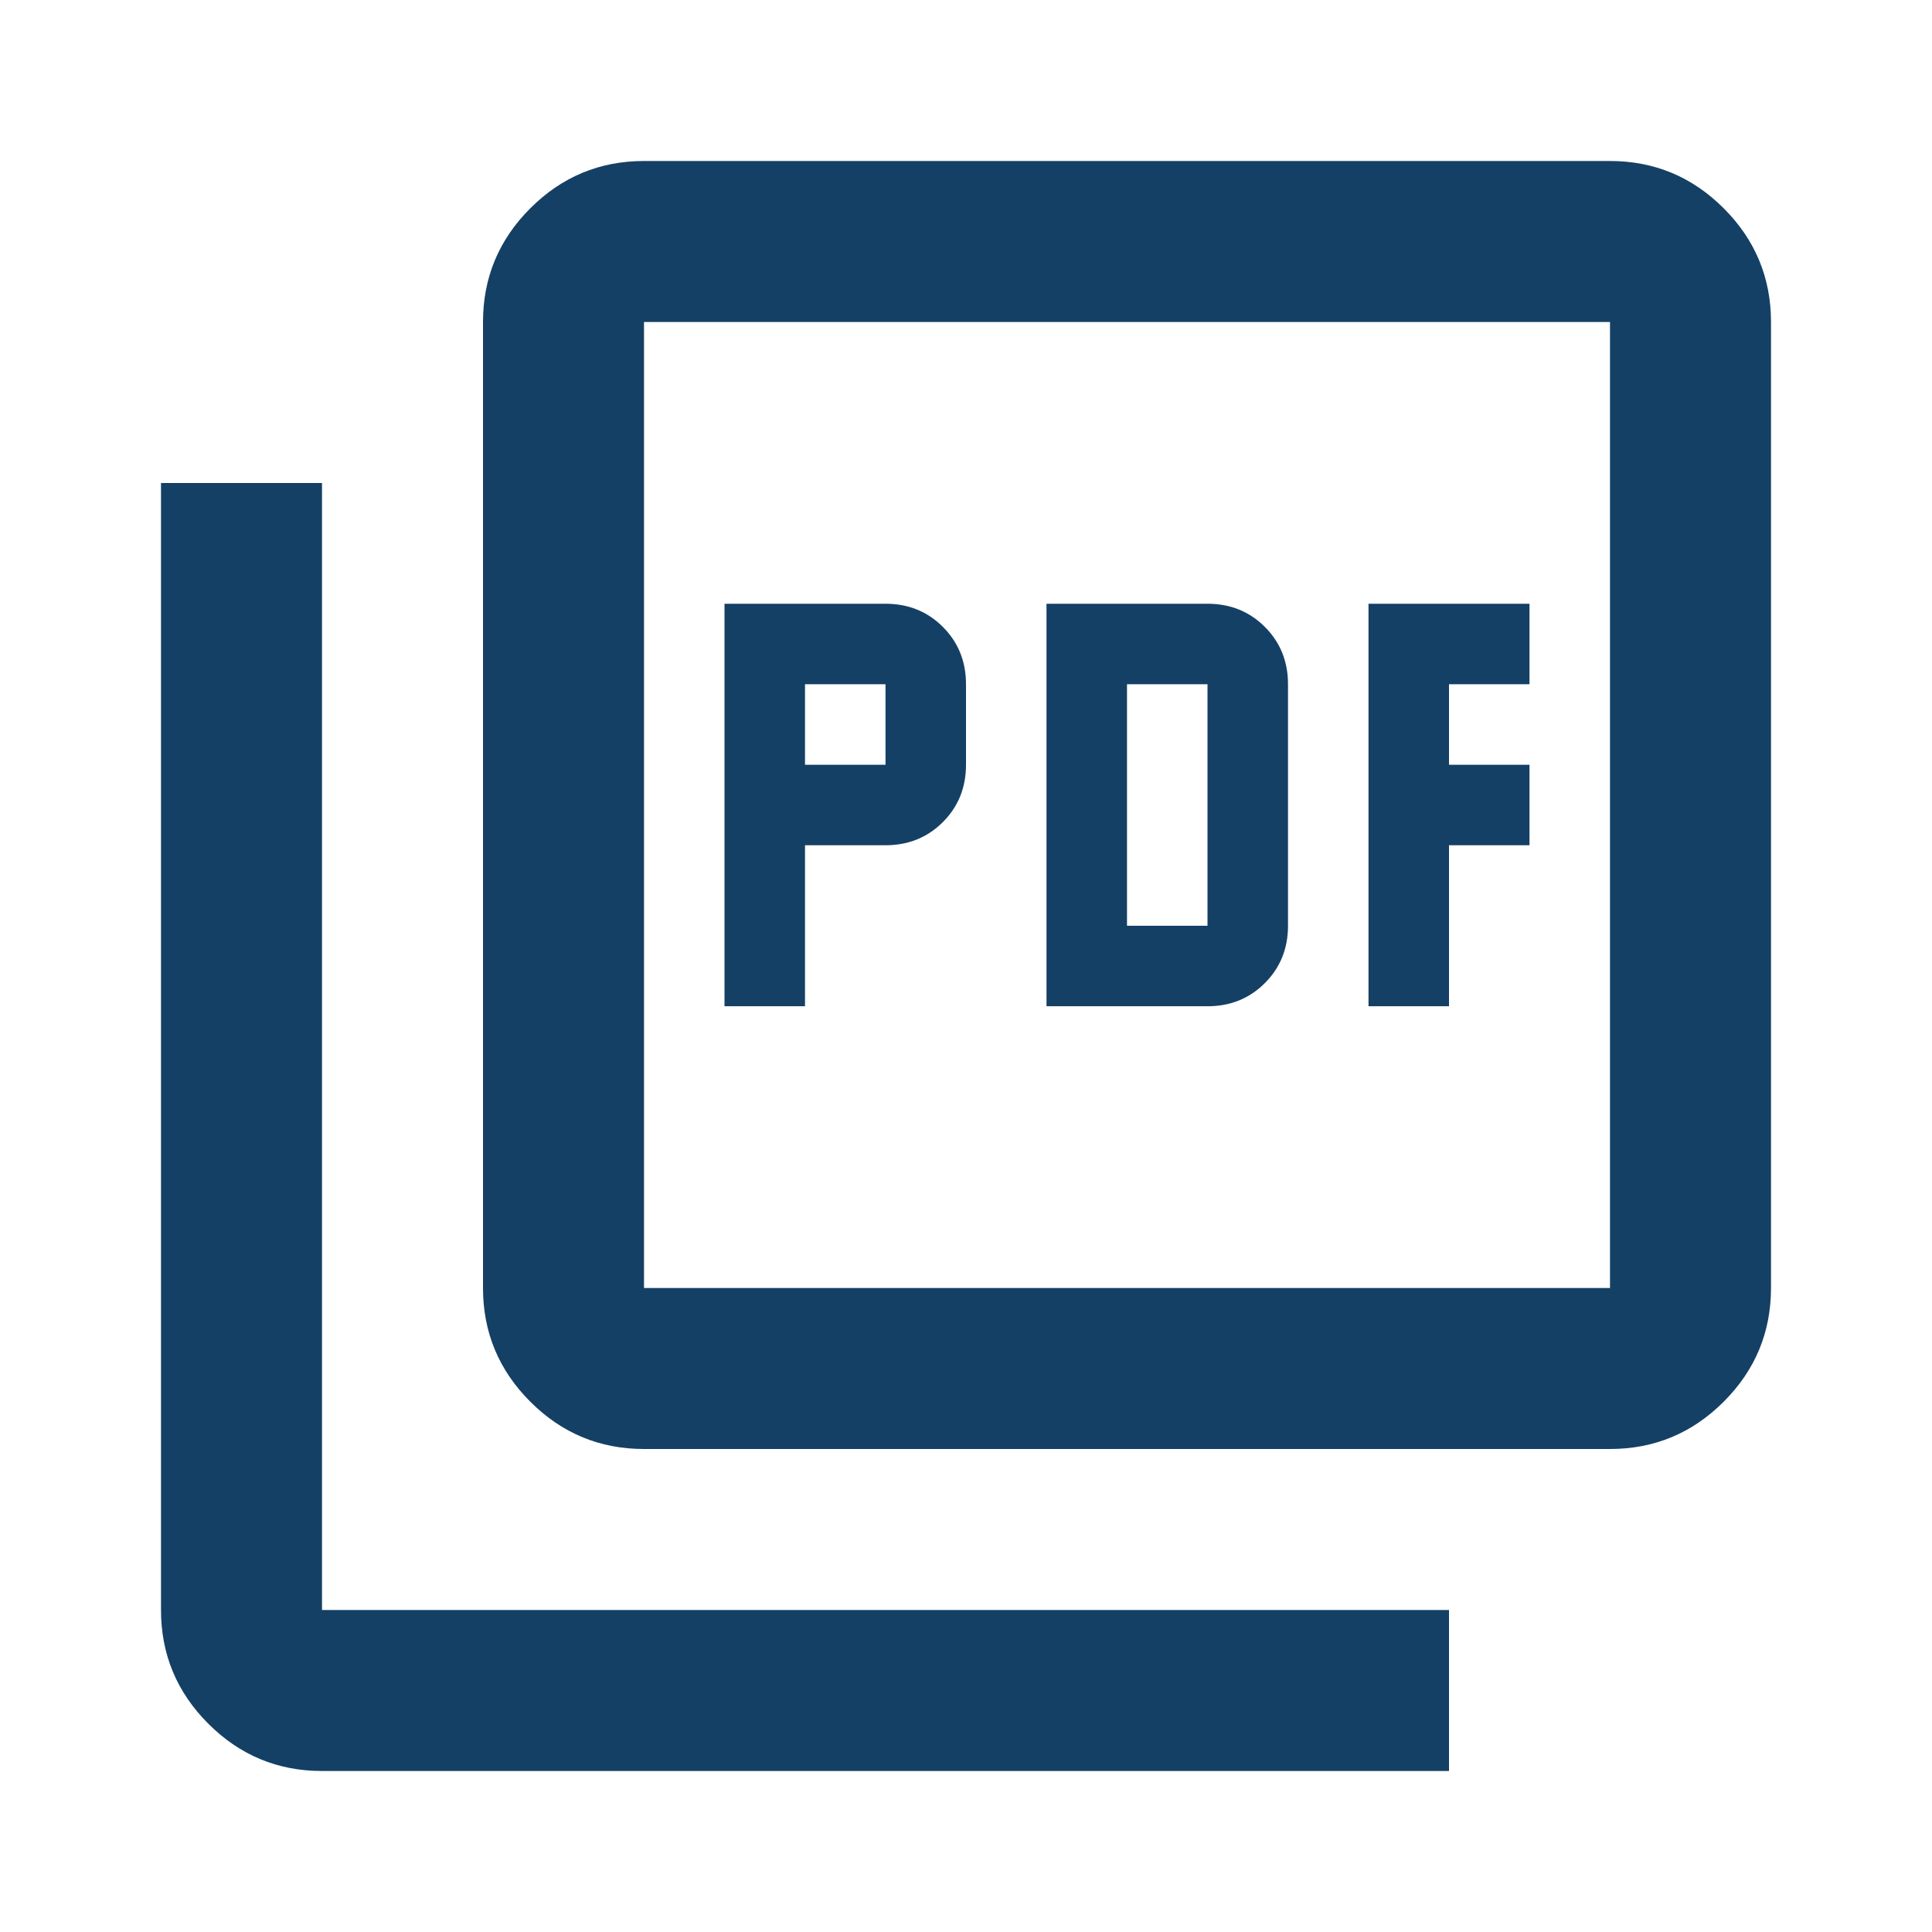
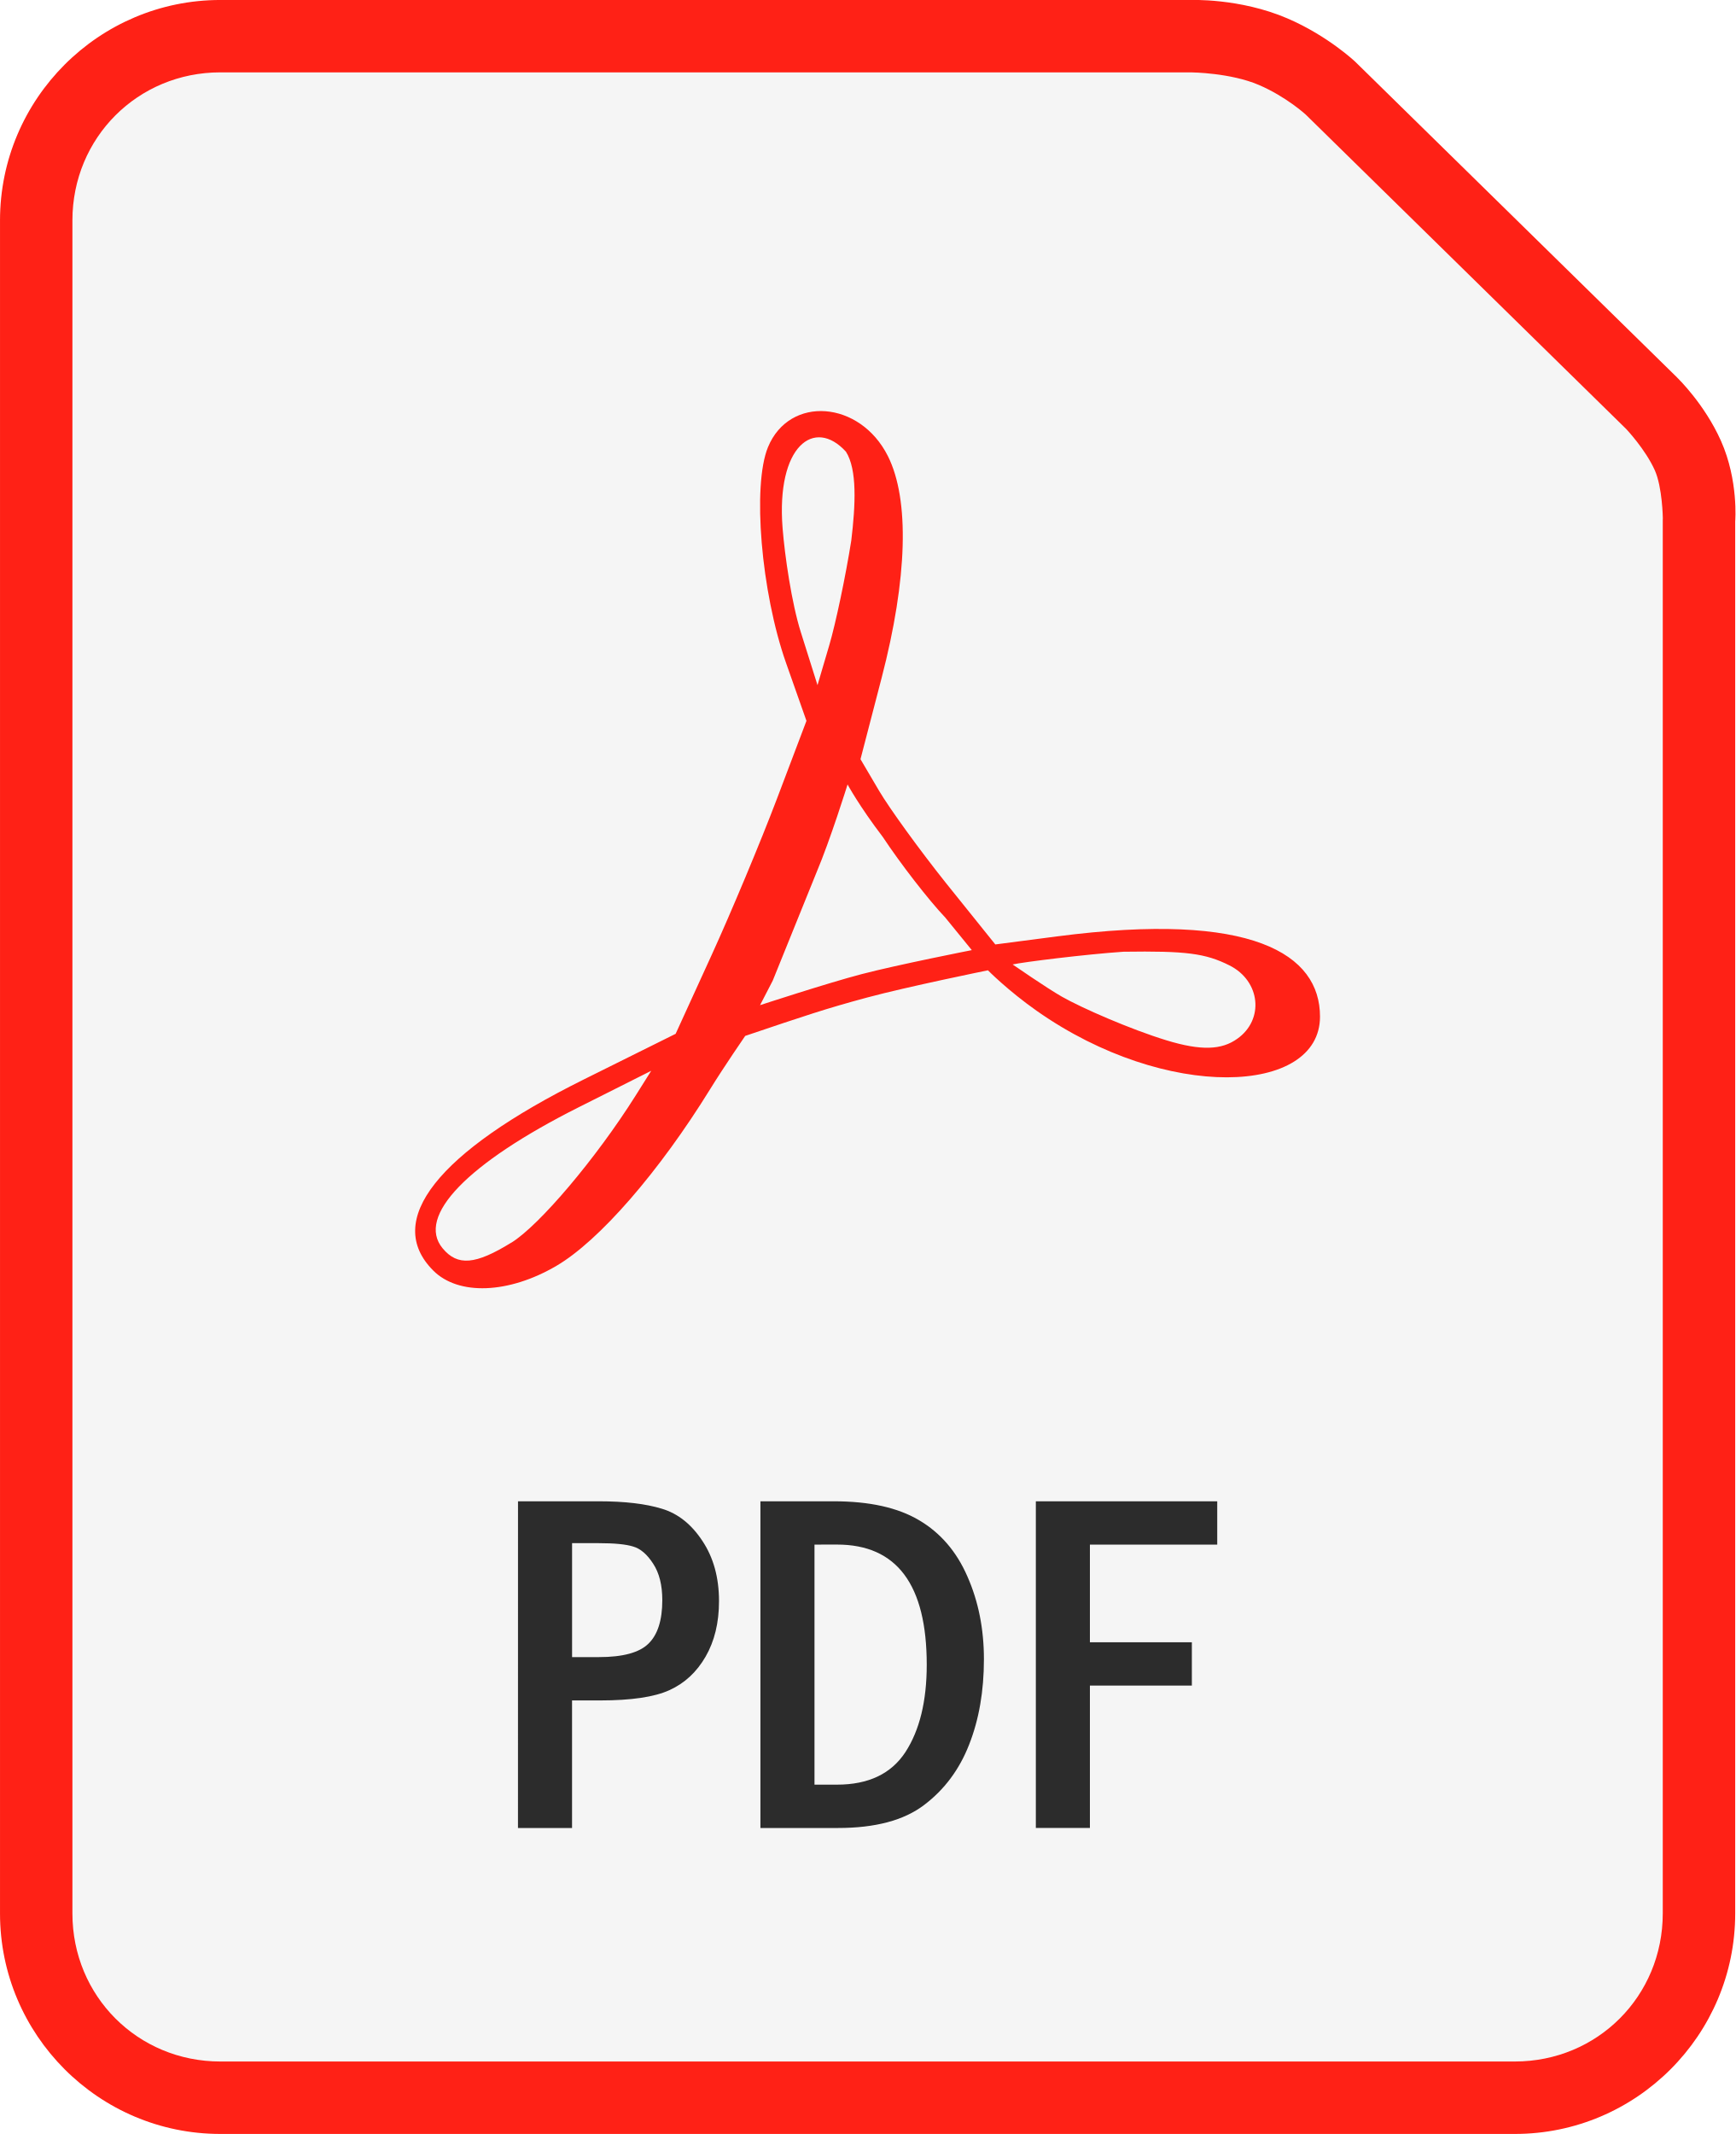
- <svg xmlns="http://www.w3.org/2000/svg" height="24px" viewBox="0 -960 960 960" width="24px" fill="#C5B358" version="1.1" id="svg1" xml:space="preserve">
-   <defs id="defs1" />
-   <path d="M360-460h40v-80h40q17 0 28.5-11.5T480-580v-40q0-17-11.5-28.5T440-660h-80v200Zm40-120v-40h40v40h-40Zm120 120h80q17 0 28.5-11.5T640-500v-120q0-17-11.5-28.5T600-660h-80v200Zm40-40v-120h40v120h-40Zm120 40h40v-80h40v-40h-40v-40h40v-40h-80v200ZM320-240q-33 0-56.5-23.5T240-320v-480q0-33 23.5-56.5T320-880h480q33 0 56.5 23.5T880-800v480q0 33-23.5 56.5T800-240H320Zm0-80h480v-480H320v480ZM160-80q-33 0-56.5-23.5T80-160v-560h80v560h560v80H160Zm160-720v480-480Z" id="path1" style="fill:#154065;fill-opacity:1" />
+ <svg xmlns="http://www.w3.org/2000/svg" width="75.32mm" height="92.604mm" viewBox="0 0 75.32 92.604">
+   <g transform="translate(53.54806 -183.9753) scale(1.4843)">
+     <path fill="#ff2116" d="M-29.633 123.947c-3.552 0-6.443 2.893-6.443 6.445v49.498c0 3.552 2.891 6.445 6.443 6.445H8.217c3.552 0 6.443-2.893 6.443-6.445v-40.701s.101-1.192-.416-2.352c-.485-1.087-1.275-1.844-1.275-1.844a1.058 1.058 0 0 0-.006-.008l-9.391-9.211a1.058 1.058 0 0 0-.016-.016s-.802-.763-1.99-1.273c-1.399-.601-2.842-.537-2.842-.537l.021-.002z" color="#000" font-family="sans-serif" overflow="visible" paint-order="markers fill stroke" style="line-height:normal;font-variant-ligatures:normal;font-variant-position:normal;font-variant-caps:normal;font-variant-numeric:normal;font-variant-alternates:normal;font-feature-settings:normal;text-indent:0;text-align:start;text-decoration-line:none;text-decoration-style:solid;text-decoration-color:#000000;text-transform:none;text-orientation:mixed;white-space:normal;shape-padding:0;isolation:auto;mix-blend-mode:normal;solid-color:#000000;solid-opacity:1" />
+     <path fill="#f5f5f5" d="M-29.633 126.064h28.379a1.058 1.058 0 0 0 .021 0s1.135.011 1.965.367c.799.343 1.365.862 1.369.865 0.0 0.0.004.004.004.004l9.367 9.189s.564.596.838 1.209c.221.495.234 1.4.234 1.4a1.058 1.058 0 0 0-.002.045v40.746c0 2.416-1.91 4.328-4.326 4.328H-29.633c-2.416 0-4.326-1.912-4.326-4.328v-49.498c0-2.416 1.91-4.328 4.326-4.328z" color="#000" font-family="sans-serif" overflow="visible" paint-order="markers fill stroke" style="line-height:normal;font-variant-ligatures:normal;font-variant-position:normal;font-variant-caps:normal;font-variant-numeric:normal;font-variant-alternates:normal;font-feature-settings:normal;text-indent:0;text-align:start;text-decoration-line:none;text-decoration-style:solid;text-decoration-color:#000000;text-transform:none;text-orientation:mixed;white-space:normal;shape-padding:0;isolation:auto;mix-blend-mode:normal;solid-color:#000000;solid-opacity:1" />
+     <path fill="#ff2116" d="M-23.408 161.093c-1.457-1.457.119-3.458 4.396-5.584l2.691-1.337 1.048-2.294c.577-1.262 1.437-3.32 1.913-4.575l.864-2.281-.595-1.688c-.732-2.075-.993-5.194-.529-6.316.629-1.519 2.69-1.363 3.506.265.637 1.272.572 3.575-.183 6.479l-.619 2.381.545.926c.3.509 1.176 1.719 1.948 2.687l1.449 1.803 1.803-.235c5.729-.748 7.691.523 7.691 2.345 0 2.299-4.498 2.489-8.276-.164-.85-.597-1.434-1.19-1.434-1.19s-2.367.482-3.532.796c-1.203.324-1.803.527-3.565 1.122 0 0-.618.898-1.021 1.55-1.499 2.428-3.248 4.44-4.498 5.172-1.399.82-2.866.876-3.604.137zm2.286-.817c.819-.506 2.476-2.466 3.623-4.286l.464-.737-2.115 1.063c-3.267 1.642-4.761 3.19-3.984 4.127.437.526.959.482 2.011-.168zm21.218-5.956c.801-.561.685-1.691-.221-2.147-.705-.355-1.273-.428-3.103-.401-1.125.077-2.934.303-3.24.372 0 0 .994.687 1.435.939.587.335 2.015.958 3.057 1.277 1.028.315 1.622.281 2.073-.041zm-8.532-3.546c-.485-.51-1.309-1.573-1.832-2.363-.684-.896-1.026-1.529-1.026-1.529s-.5 1.607-.909 2.574l-1.279 3.161-.371.717s1.971-.646 2.974-.908c1.062-.277 3.218-.701 3.218-.701zm-2.749-11.026c.124-1.038.176-2.073-.157-2.596-.925-1.011-2.041-.168-1.852 2.235.064.808.264 2.19.533 3.042l.488 1.549.344-1.166c.189-.642.479-2.02.644-3.064z" />
+     <path fill="#2c2c2c" d="M-20.93 167.839h2.365q1.134 0 1.84.217.707.21 1.189.945.483.728.483 1.756 0 .945-.392 1.623-.392.679-1.057.98-.658.301-2.029.301h-.819v3.729h-1.581zm1.581 1.224v3.331h.784q1.05 0 1.448-.392.406-.392.406-1.273 0-.658-.266-1.064-.266-.413-.588-.504-.315-.098-1.001-.098zm5.507-1.224h2.148q1.56 0 2.491.553.938.553 1.413 1.644.483 1.092.483 2.421 0 1.399-.434 2.498-.427 1.092-1.315 1.763-.882.672-2.519.672h-2.267zm1.581 1.266v7.018h.658q1.378 0 2.001-.952.623-.959.623-2.554 0-3.513-2.624-3.513zm6.472-1.266h5.304v1.266H-4.208v2.855h2.981v1.266h-2.981v4.163h-1.581z" font-family="Franklin Gothic Medium Cond" letter-spacing="0" style="line-height:125%;-inkscape-font-specification:'Franklin Gothic Medium Cond'" word-spacing="4.26" />
+   </g>
</svg>
